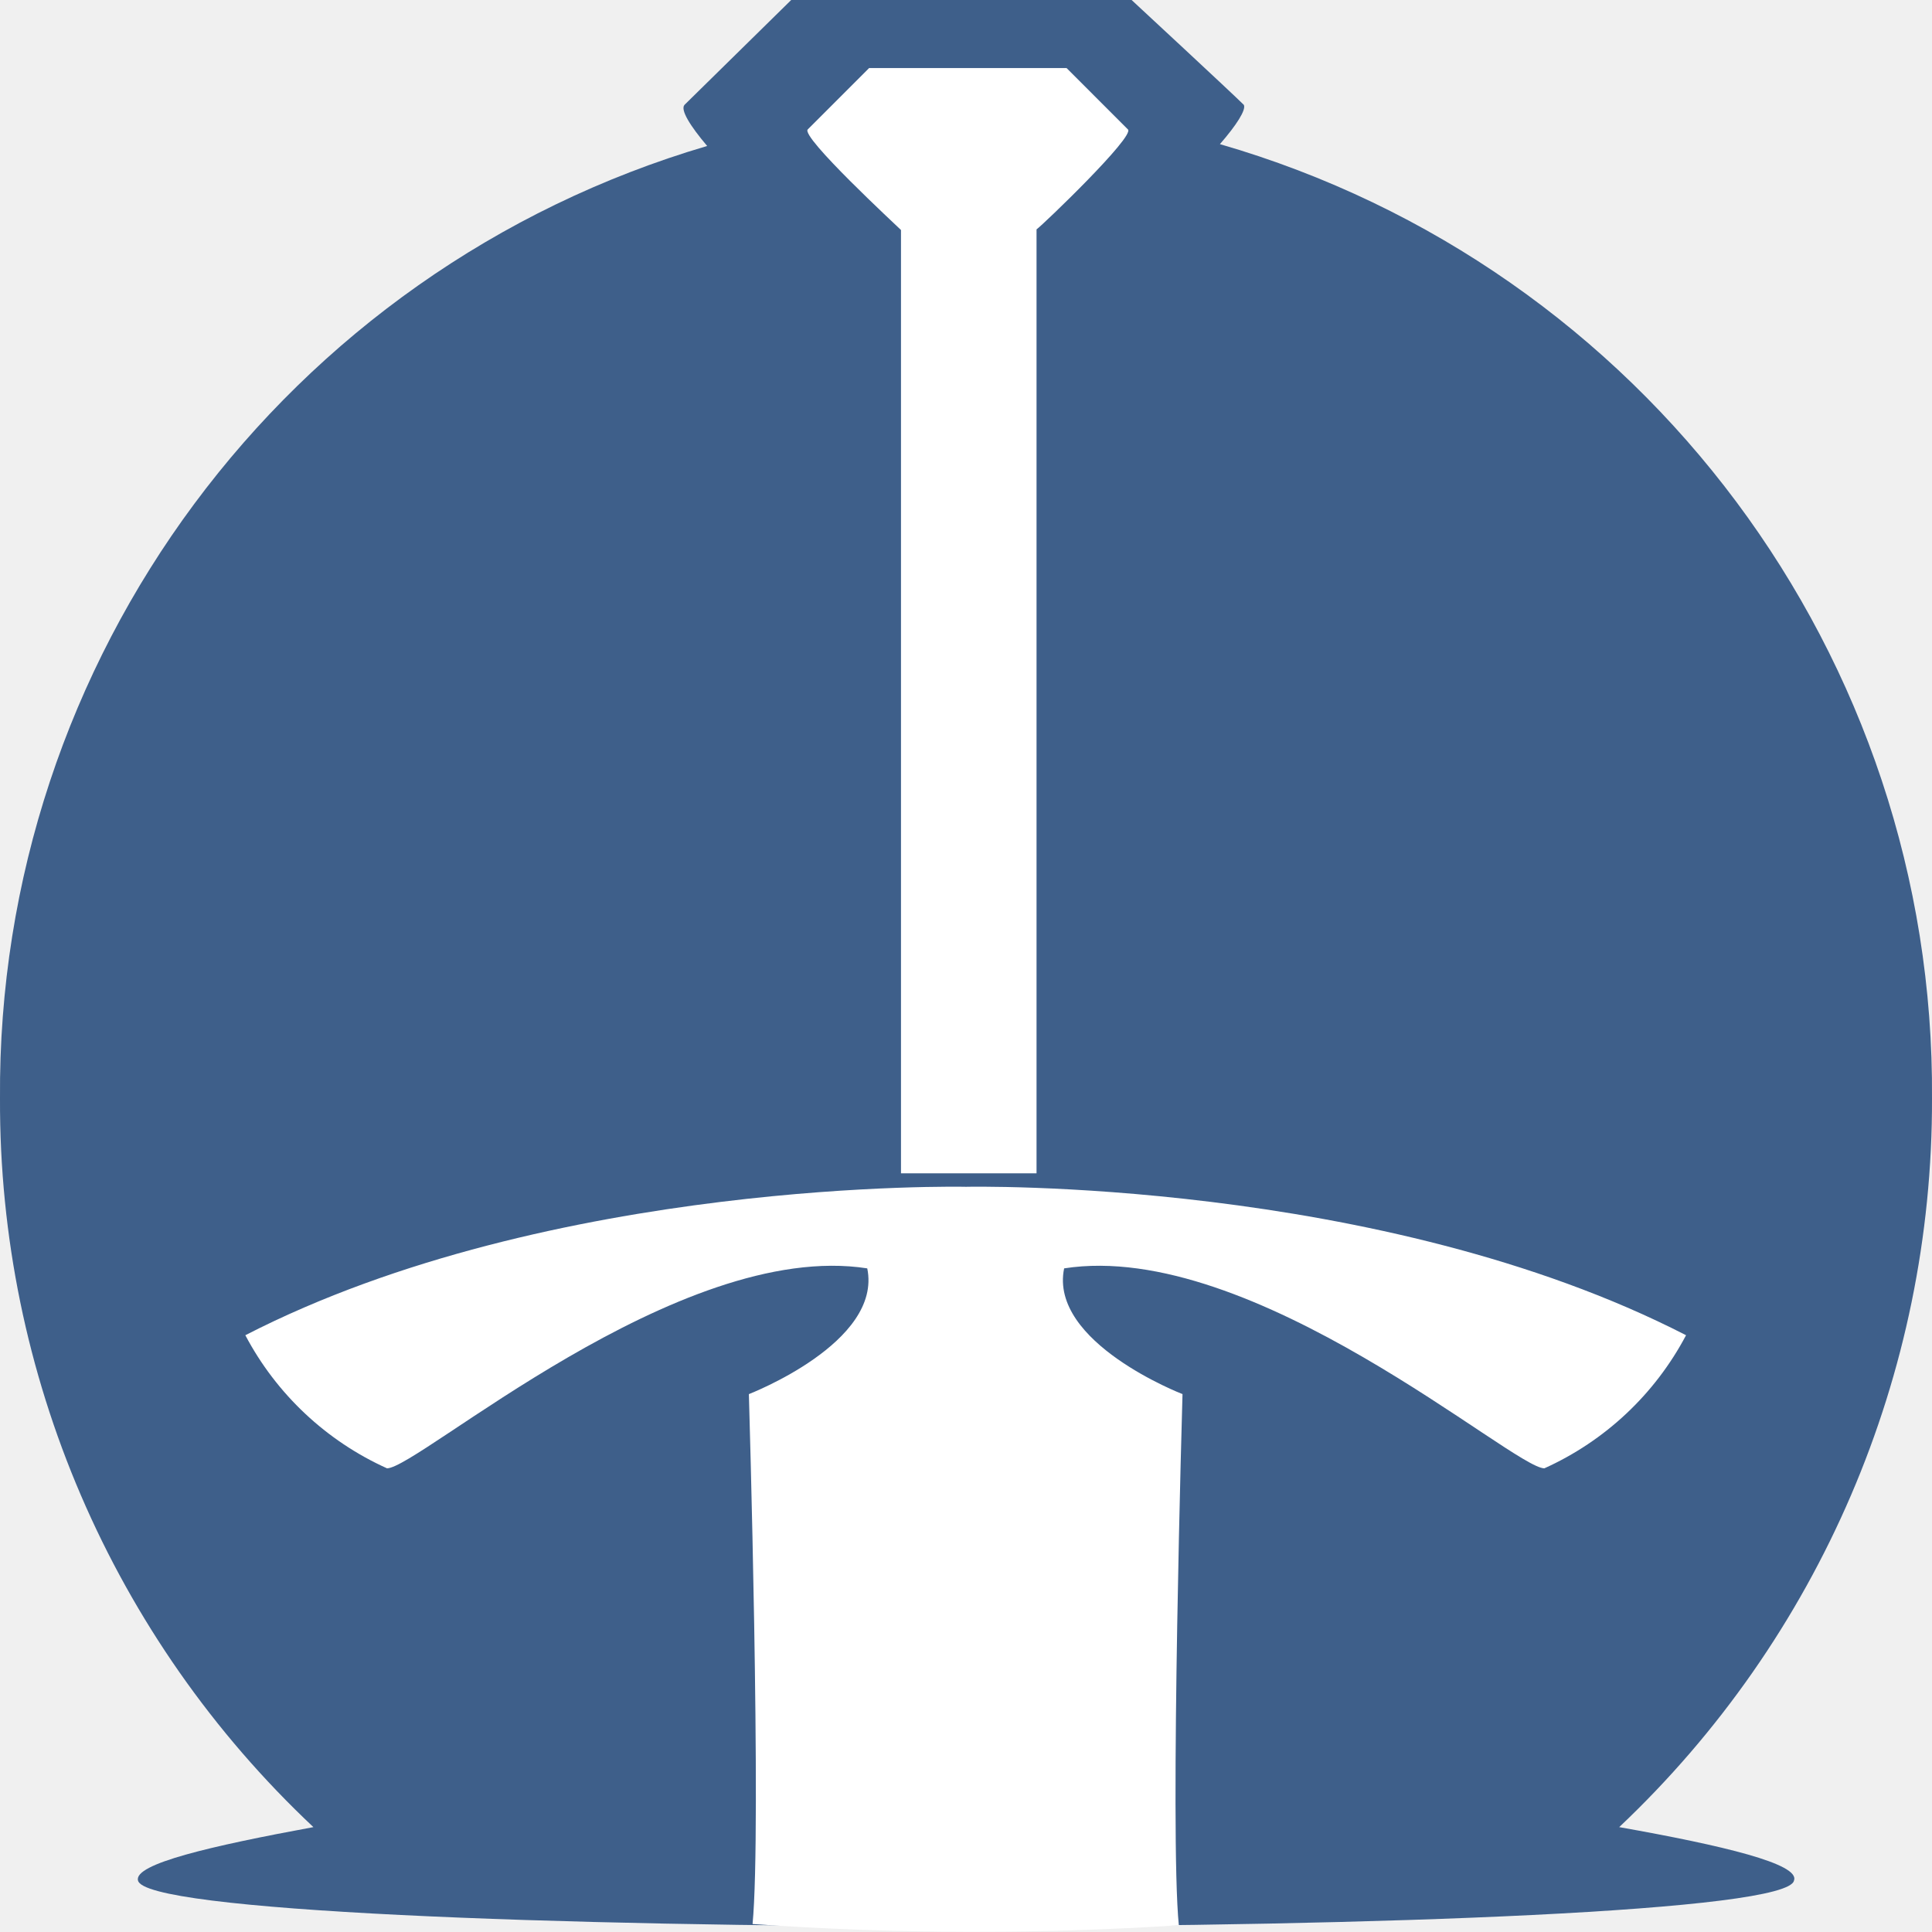
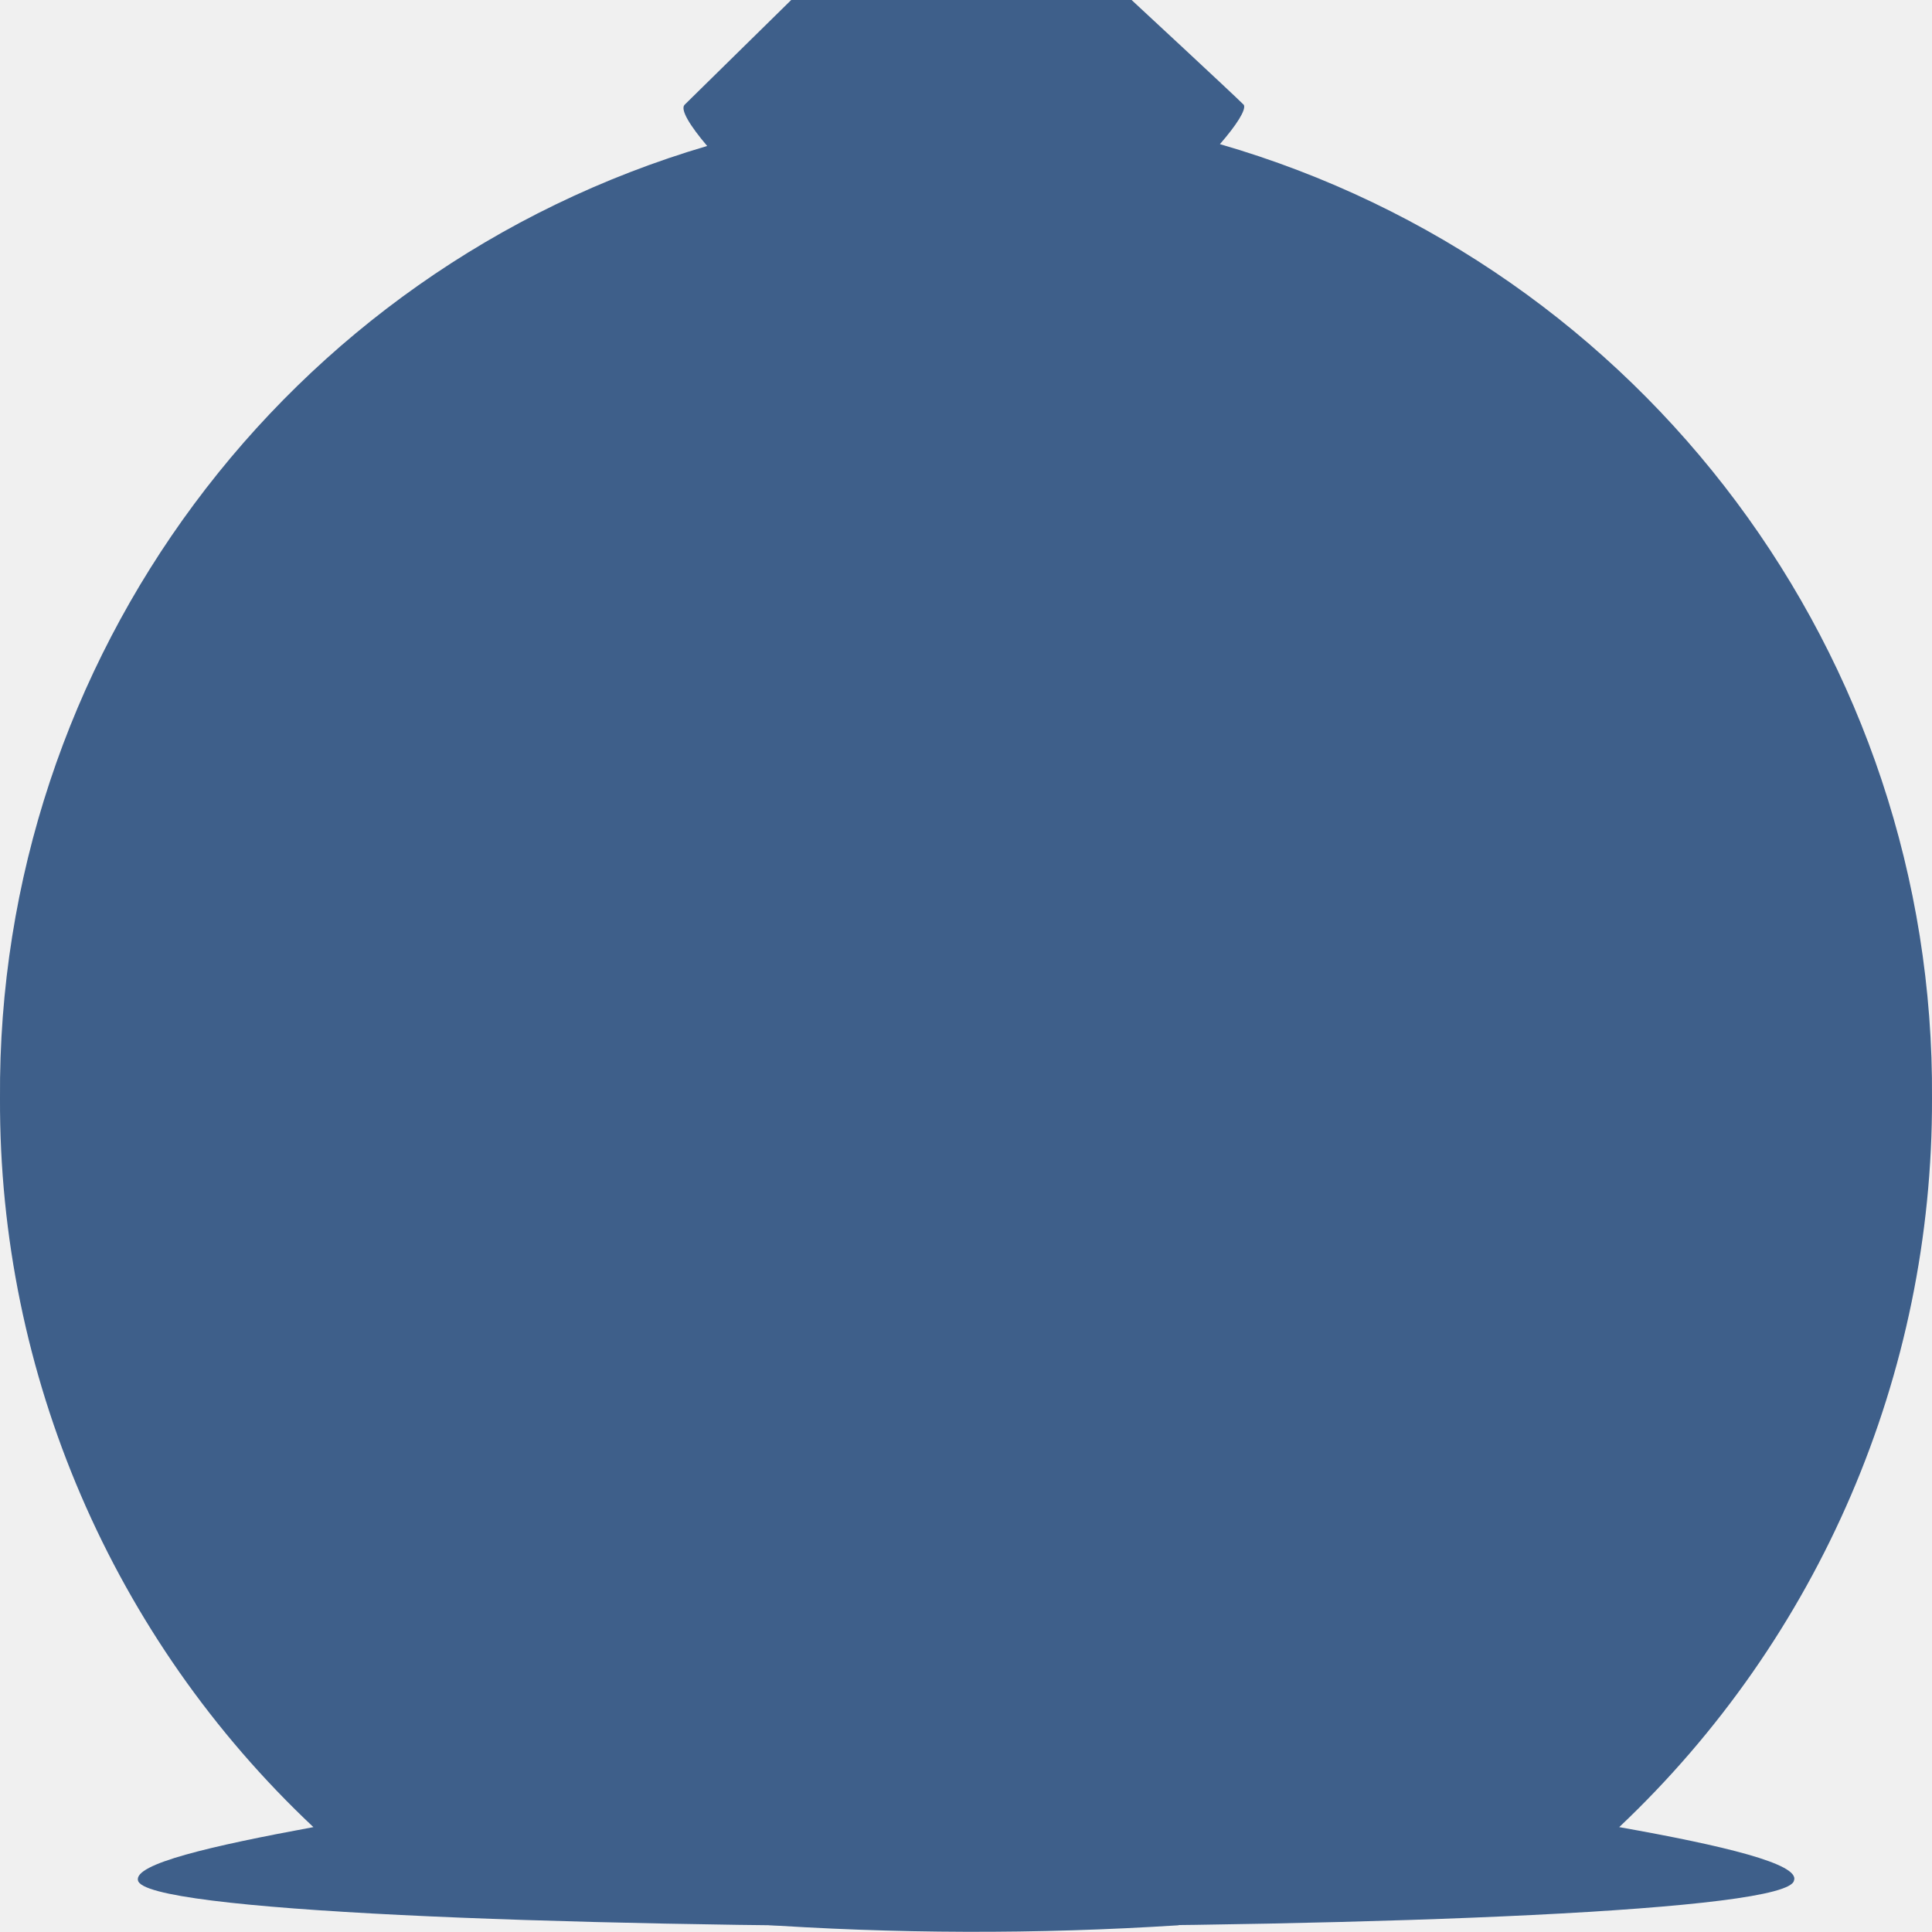
- <svg xmlns="http://www.w3.org/2000/svg" viewBox="0 0 31.5 31.5">
-   <defs>
-     <style>
-       .cls-1 {
-         fill: #3e5f8a;
-         fill-rule: evenodd;
-       }
- 
-       .cls-2 {
-         fill: #fff;
-       }
-     </style>
-   </defs>
+ <svg xmlns="http://www.w3.org/2000/svg" viewBox="0 0 31.5 31.5" fill="#3e5f8a">
  <g>
-     <path class="cls-1" d="M26.4,29.79a16.28,16.28,0,0,0,5.1-11.88A16.08,16.08,0,0,0,19.89,2.35c.27-.31.43-.56.39-.64C20.09,1.52,18.45,0,18.45,0H12.9L11.16,1.71c-.07.08.09.34.37.67A16.07,16.07,0,0,0,0,17.91,16.22,16.22,0,0,0,5.11,29.79c-1.68.31-2.93.6-2.86.87.2,1,26.83,1,27,0C29.35,30.39,28.09,30.09,26.4,29.79Z" />
-     <path class="cls-2" d="M19.22,31.39c-.15-1.5.06-8.66.06-8.66s-2.18-.84-1.93-2.05c3.08-.48,7.32,3.26,7.83,3.26a4.88,4.88,0,0,0,2.31-2.17c-5-2.57-11.74-2.42-11.74-2.42S9,19.2,4,21.77a4.88,4.88,0,0,0,2.31,2.17c.51,0,4.75-3.74,7.83-3.26.25,1.21-1.93,2.05-1.93,2.05s.21,7.09.06,8.64A51.85,51.85,0,0,0,19.22,31.39Z" />
-     <path class="cls-2" d="M18.39,2.11l-1-1H14.17l-1,1c-.12.12,1.46,1.58,1.52,1.64V19.13h2.21V3.74C17,3.67,18.51,2.22,18.39,2.11Z" />
+     <path d="M26.4,29.79a16.28,16.28,0,0,0,5.1-11.88A16.08,16.08,0,0,0,19.89,2.35c.27-.31.43-.56.39-.64C20.09,1.52,18.45,0,18.45,0H12.9L11.16,1.71c-.07.08.09.34.37.67A16.07,16.07,0,0,0,0,17.91,16.22,16.22,0,0,0,5.11,29.79c-1.68.31-2.93.6-2.86.87.2,1,26.83,1,27,0C29.35,30.39,28.09,30.09,26.4,29.79Z" />
+     <path d="M19.22,31.39c-.15-1.5.06-8.66.06-8.66s-2.18-.84-1.93-2.05c3.08-.48,7.32,3.26,7.83,3.26a4.88,4.88,0,0,0,2.31-2.17c-5-2.57-11.74-2.42-11.74-2.42S9,19.2,4,21.77a4.88,4.88,0,0,0,2.31,2.17c.51,0,4.75-3.74,7.83-3.26.25,1.21-1.93,2.05-1.93,2.05s.21,7.09.06,8.64A51.85,51.85,0,0,0,19.22,31.39Z" />
+     <path d="M18.39,2.11l-1-1H14.17l-1,1c-.12.12,1.46,1.58,1.52,1.64V19.13h2.21V3.74C17,3.67,18.51,2.22,18.39,2.11Z" />
  </g>
</svg>
